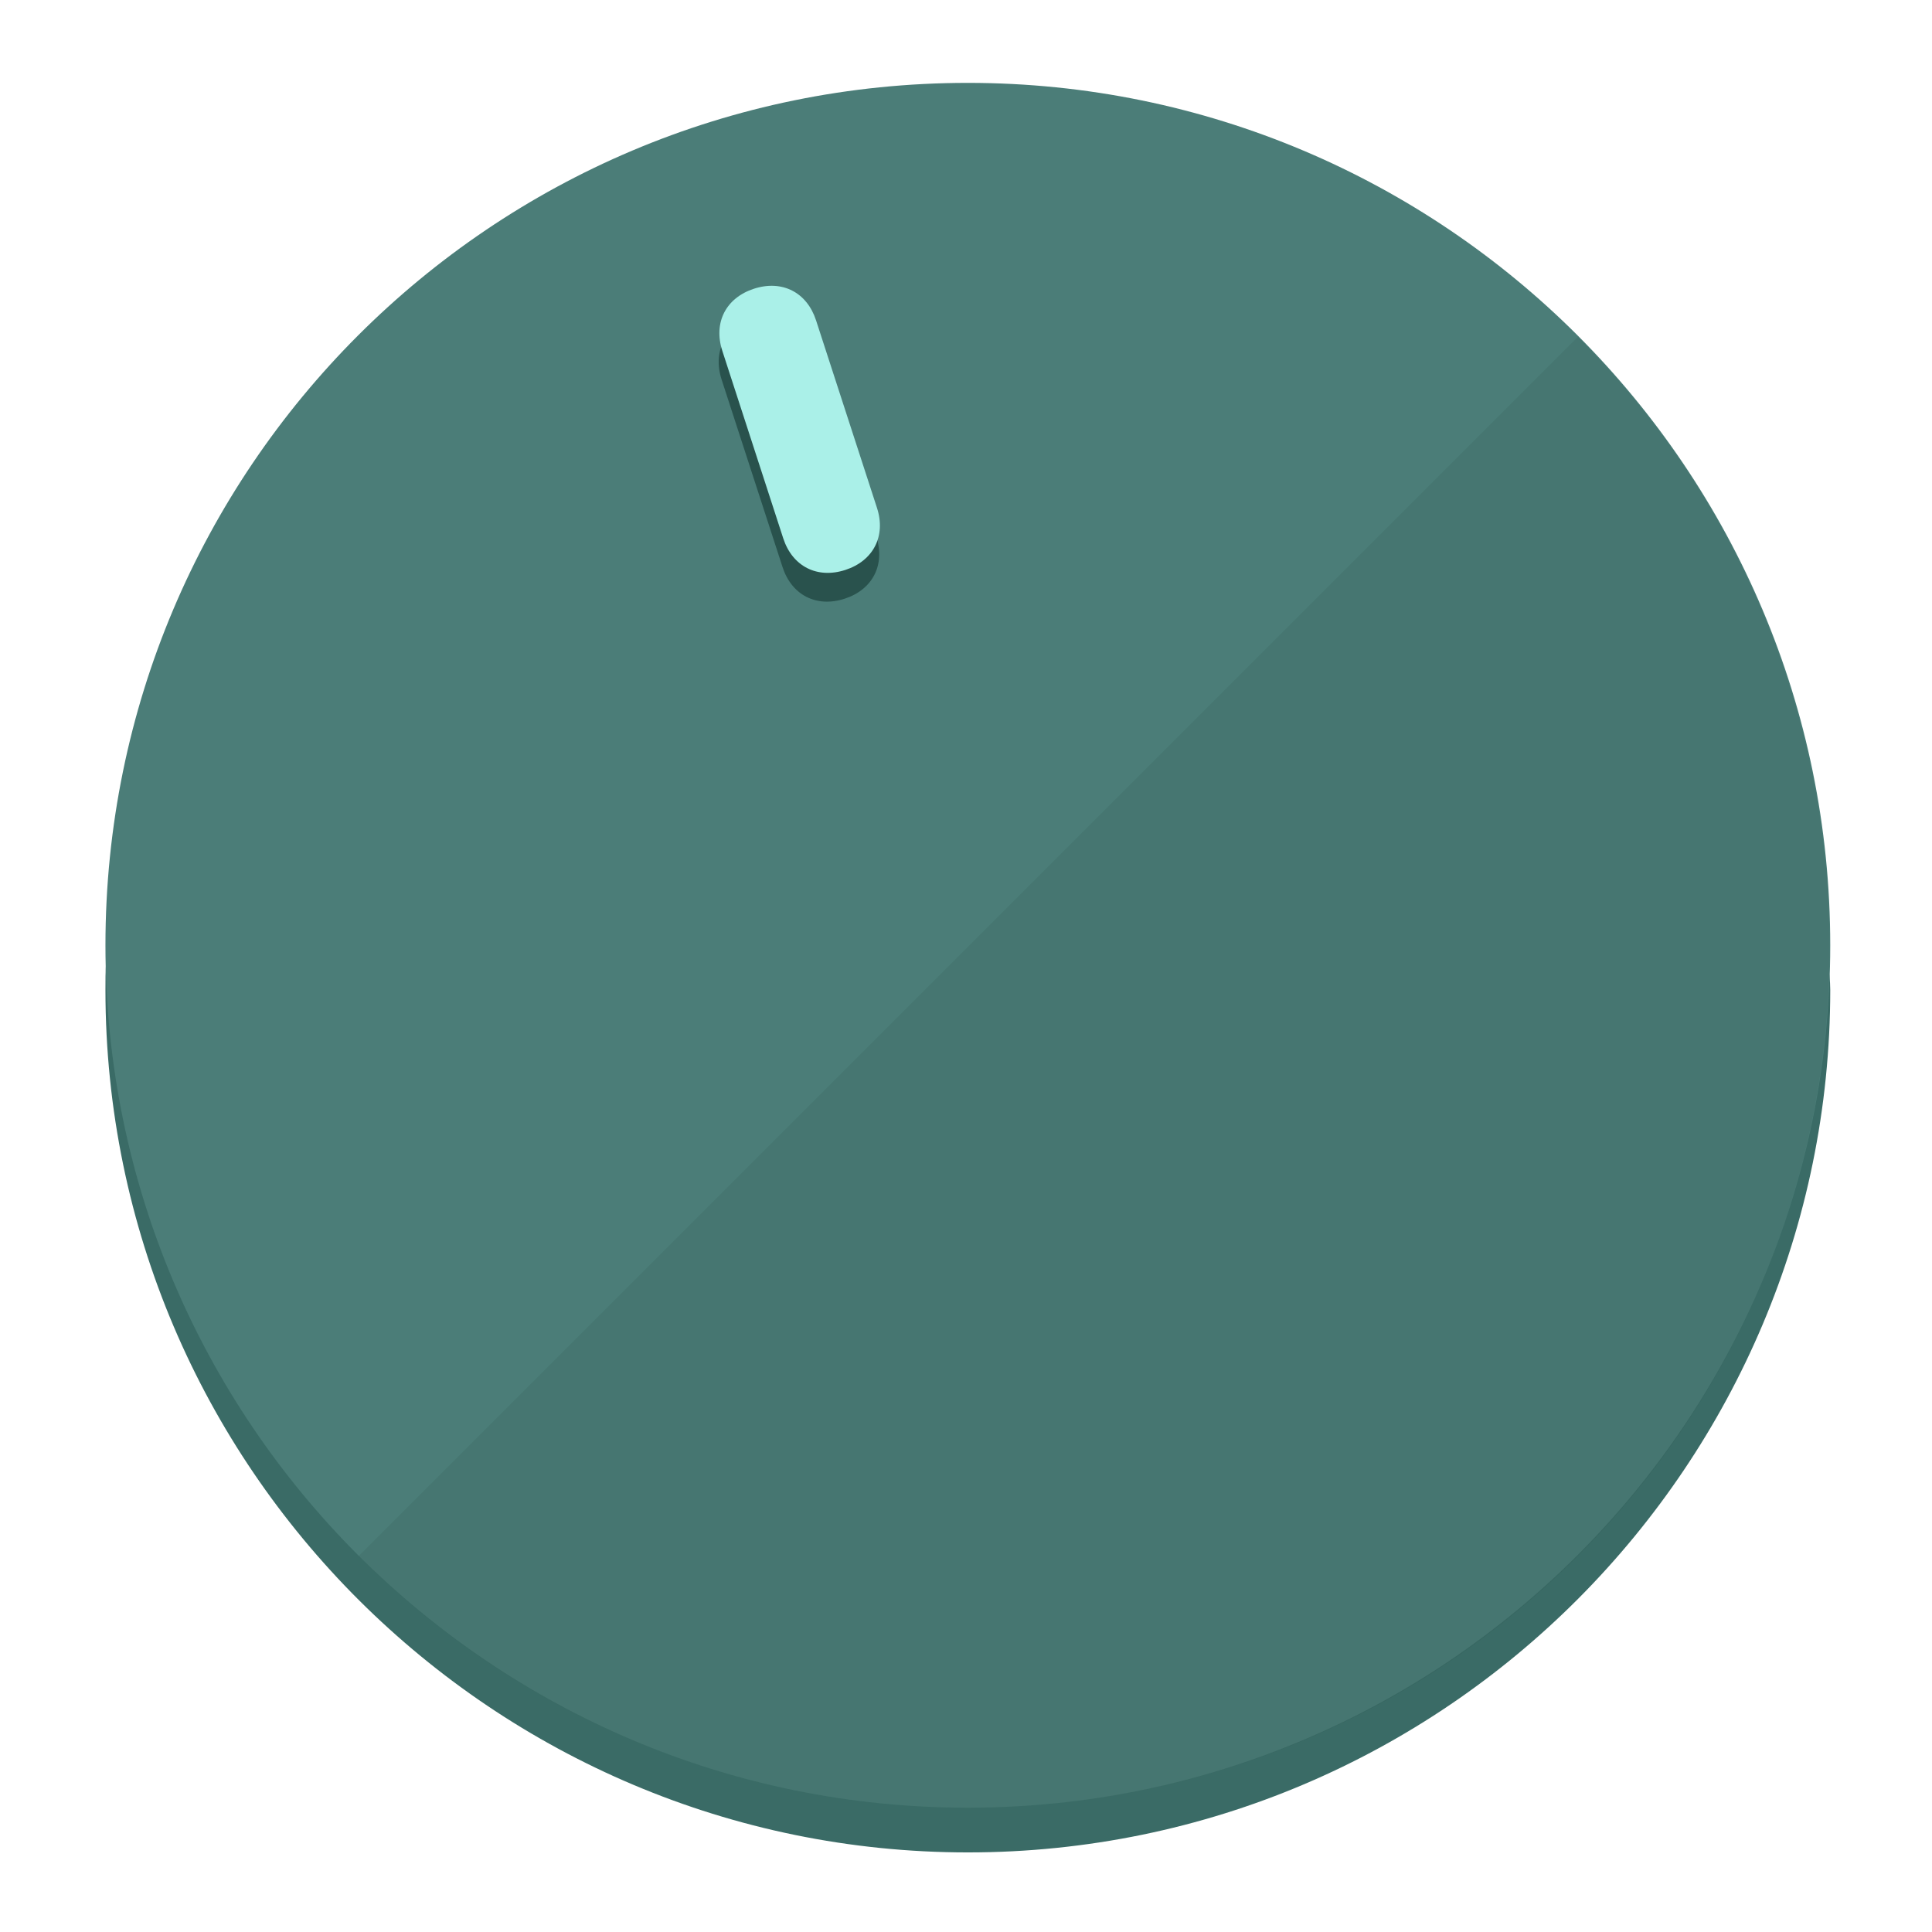
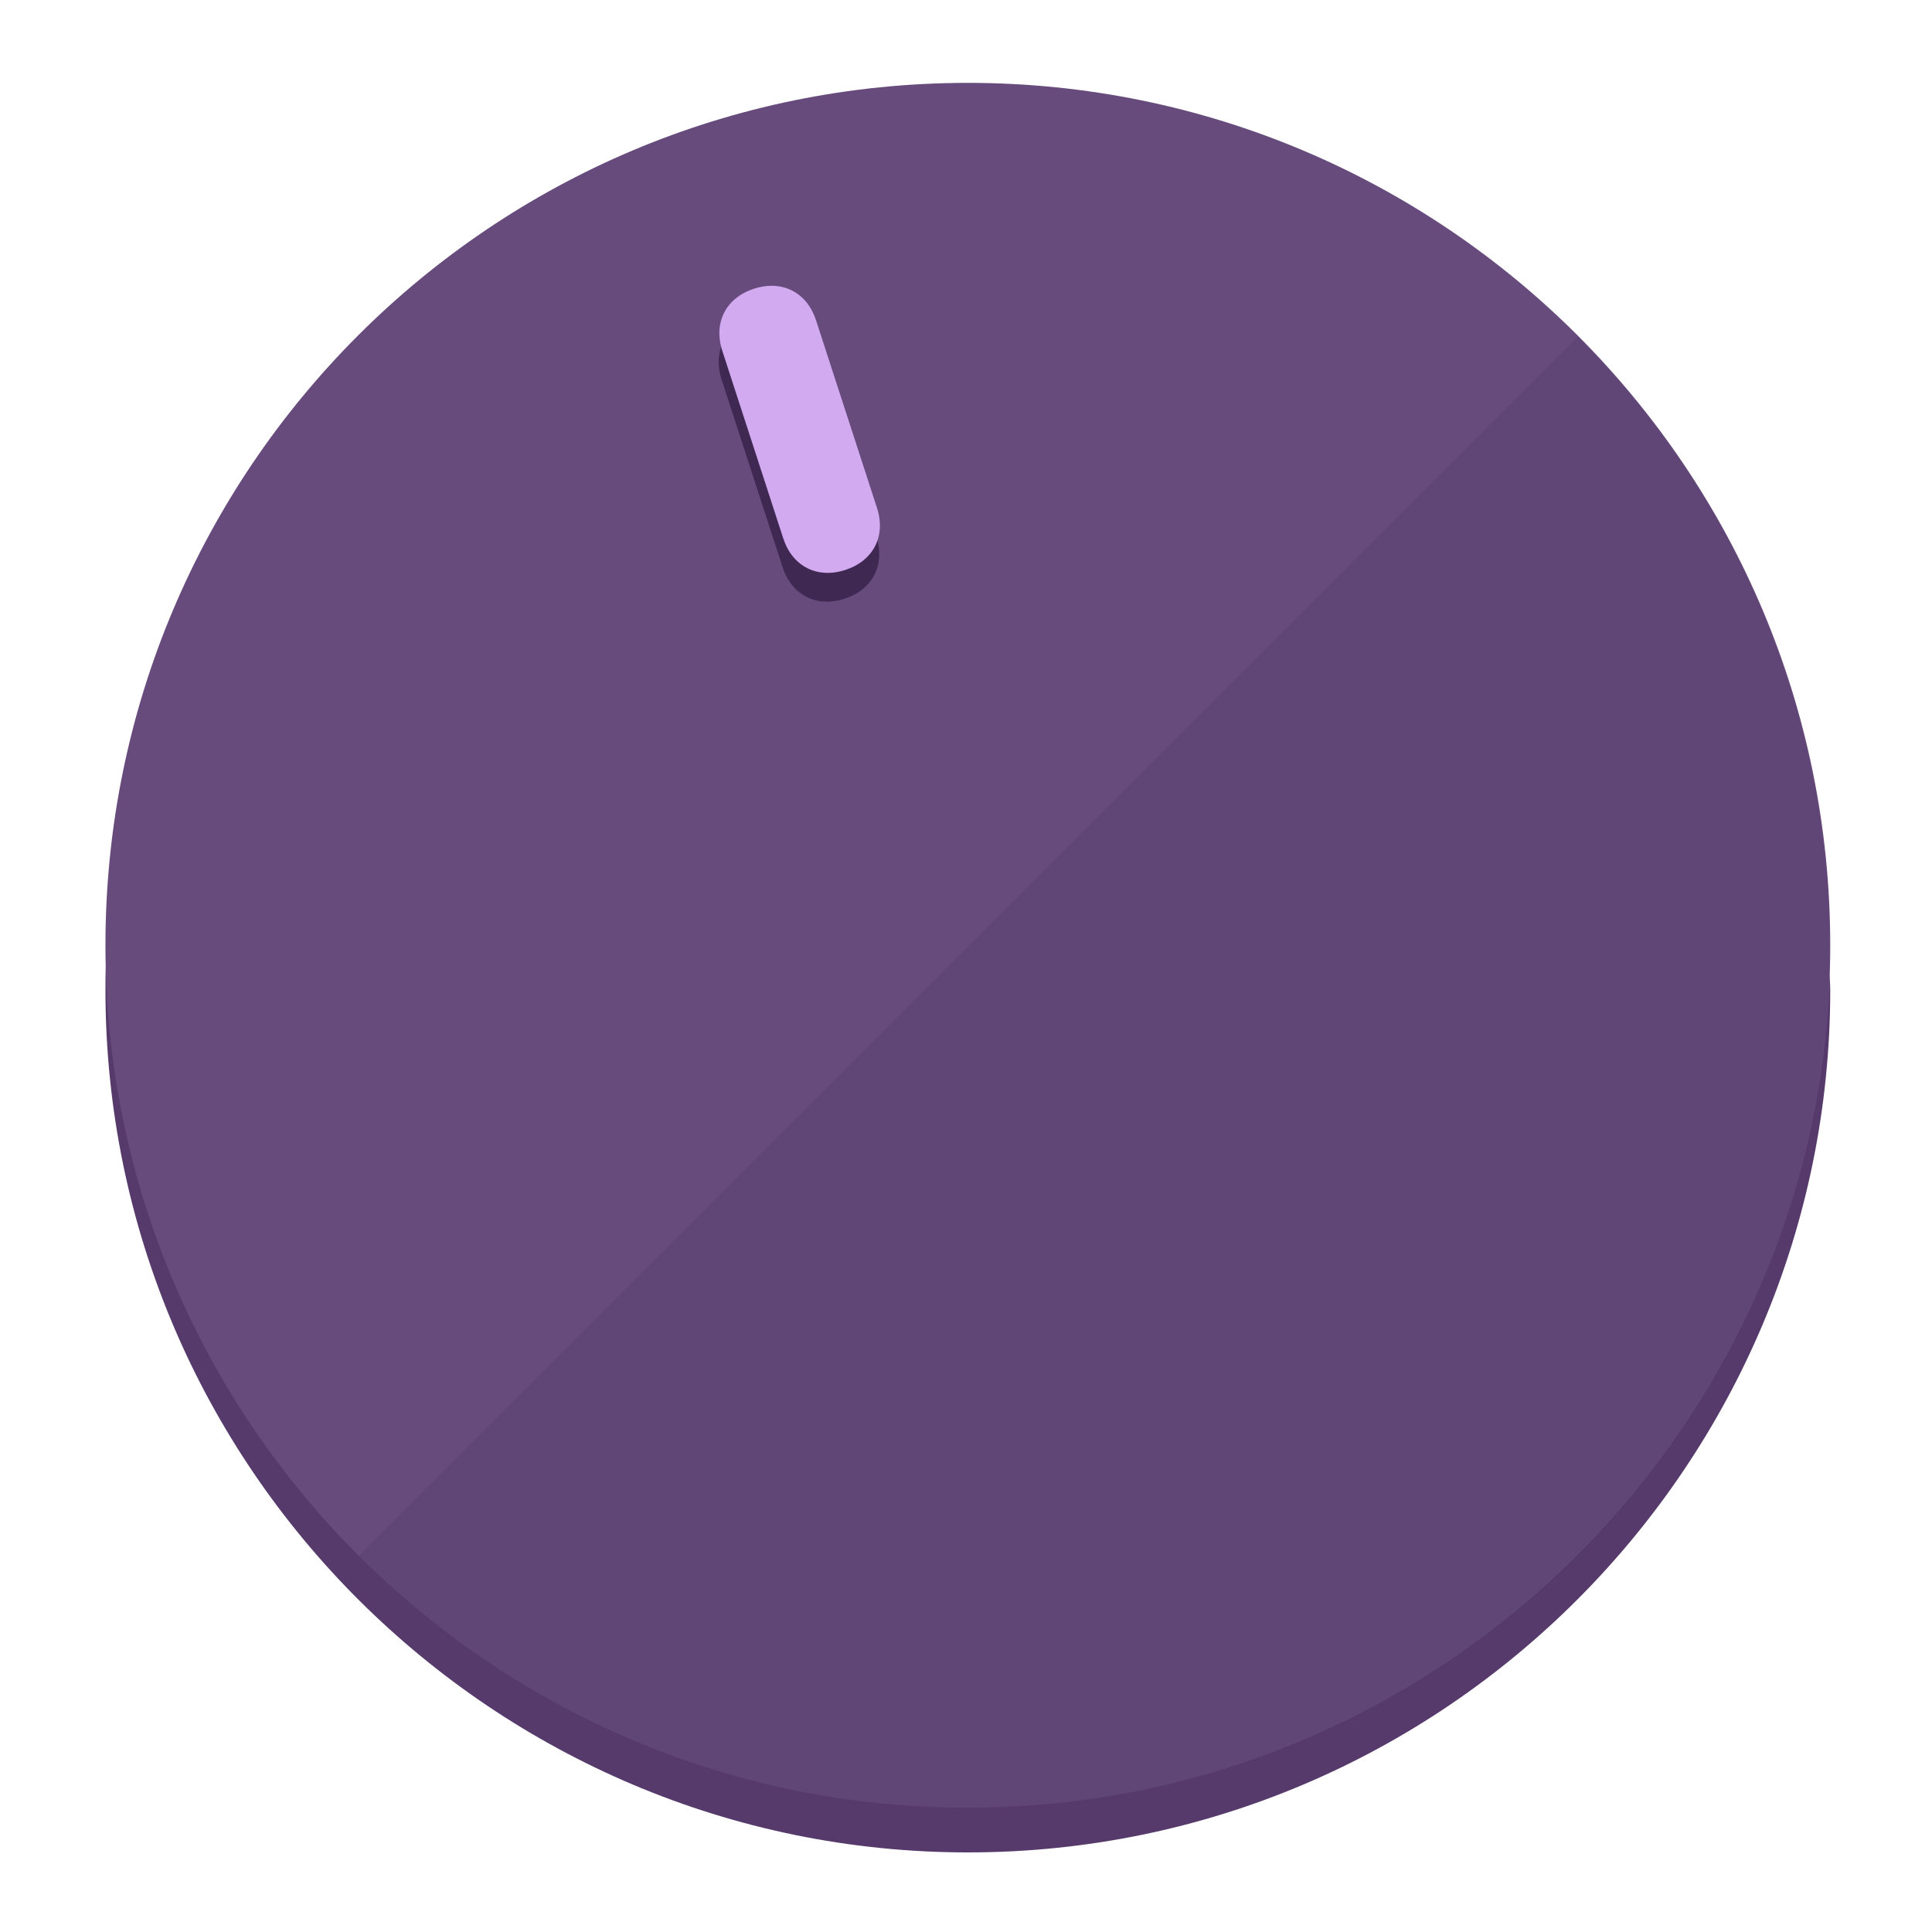
<svg xmlns="http://www.w3.org/2000/svg" height="120px" width="120px" version="1.1" id="Layer_1" viewBox="0 0 496.8 496.8" xml:space="preserve">
  <defs id="defs23" />
  <g id="g3158">
-     <path style="display:inline;fill:#3A6B66;fill-opacity:1;stroke-width:1.584" d="m 248.875,445.92 c 116.582,0 212.89,-91.238 220.493,-205.286 0,5.069 1.267,8.87 1.267,13.939 0,121.651 -98.842,221.76 -221.76,221.76 -121.651,0 -221.76,-98.842 -221.76,-221.76 0,-5.069 0,-8.87 1.267,-13.939 7.603,114.048 103.91,205.286 220.493,205.286 z" id="path8" />
-     <circle style="display:inline;fill:#4B7D78;fill-opacity:1;stroke-width:1.584" cx="248.875" cy="243.071" r="221.76" id="circle12" />
-     <path style="display:inline;fill:#29524D;fill-opacity:0.154;stroke-width:1.587" d="m 405.744,86.606 c 86.308,86.308 86.308,227.193 0,313.5 -86.308,86.308 -227.193,86.308 -313.5,0" id="path14" />
+     <path style="display:inline;fill:#553A6B;fill-opacity:1;stroke-width:1.584" d="m 248.875,445.92 c 116.582,0 212.89,-91.238 220.493,-205.286 0,5.069 1.267,8.87 1.267,13.939 0,121.651 -98.842,221.76 -221.76,221.76 -121.651,0 -221.76,-98.842 -221.76,-221.76 0,-5.069 0,-8.87 1.267,-13.939 7.603,114.048 103.91,205.286 220.493,205.286 z" id="path8" />
+     <circle style="display:inline;fill:#674B7D;fill-opacity:1;stroke-width:1.584" cx="248.875" cy="243.071" r="221.76" id="circle12" />
+     <path style="display:inline;fill:#3F2952;fill-opacity:0.154;stroke-width:1.587" d="m 405.744,86.606 c 86.308,86.308 86.308,227.193 0,313.5 -86.308,86.308 -227.193,86.308 -313.5,0" id="path14" />
  </g>
  <g id="g3198">
    <circle style="display:none;fill:#000000;fill-opacity:0;stroke-width:1.584" cx="161.035" cy="308.441" r="221.76" id="circle12-3" transform="rotate(-18)" />
-     <path style="display:inline;fill:#29524D;fill-opacity:1;stroke-width:1.584" d="m 225.329,137.988 c 2.35,7.231 -0.905,13.618 -8.136,15.968 v 0 c -7.231,2.35 -13.618,-0.905 -15.968,-8.136 L 185.562,97.613 c -2.349,-7.231 0.905,-13.618 8.136,-15.968 v 0 c 7.231,-2.35 13.618,0.905 15.968,8.136 z" id="path3789" />
-     <path style="display:inline;fill:#AAF0E8;stroke-width:1.584" d="m 225.506,130.588 c 2.35,7.231 -0.905,13.618 -8.136,15.968 v 0 c -7.231,2.35 -13.618,-0.905 -15.968,-8.136 L 185.739,90.213 c -2.35,-7.231 0.905,-13.618 8.136,-15.968 v 0 c 7.231,-2.35 13.618,0.905 15.968,8.136 z" id="path915" />
+     <path style="display:inline;fill:#3F2952;fill-opacity:1;stroke-width:1.584" d="m 225.329,137.988 c 2.35,7.231 -0.905,13.618 -8.136,15.968 v 0 c -7.231,2.35 -13.618,-0.905 -15.968,-8.136 L 185.562,97.613 c -2.349,-7.231 0.905,-13.618 8.136,-15.968 v 0 c 7.231,-2.35 13.618,0.905 15.968,8.136 z" id="path3789" />
+     <path style="display:inline;fill:#D1AAF0;stroke-width:1.584" d="m 225.506,130.588 c 2.35,7.231 -0.905,13.618 -8.136,15.968 v 0 c -7.231,2.35 -13.618,-0.905 -15.968,-8.136 L 185.739,90.213 c -2.35,-7.231 0.905,-13.618 8.136,-15.968 v 0 c 7.231,-2.35 13.618,0.905 15.968,8.136 z" id="path915" />
  </g>
</svg>
